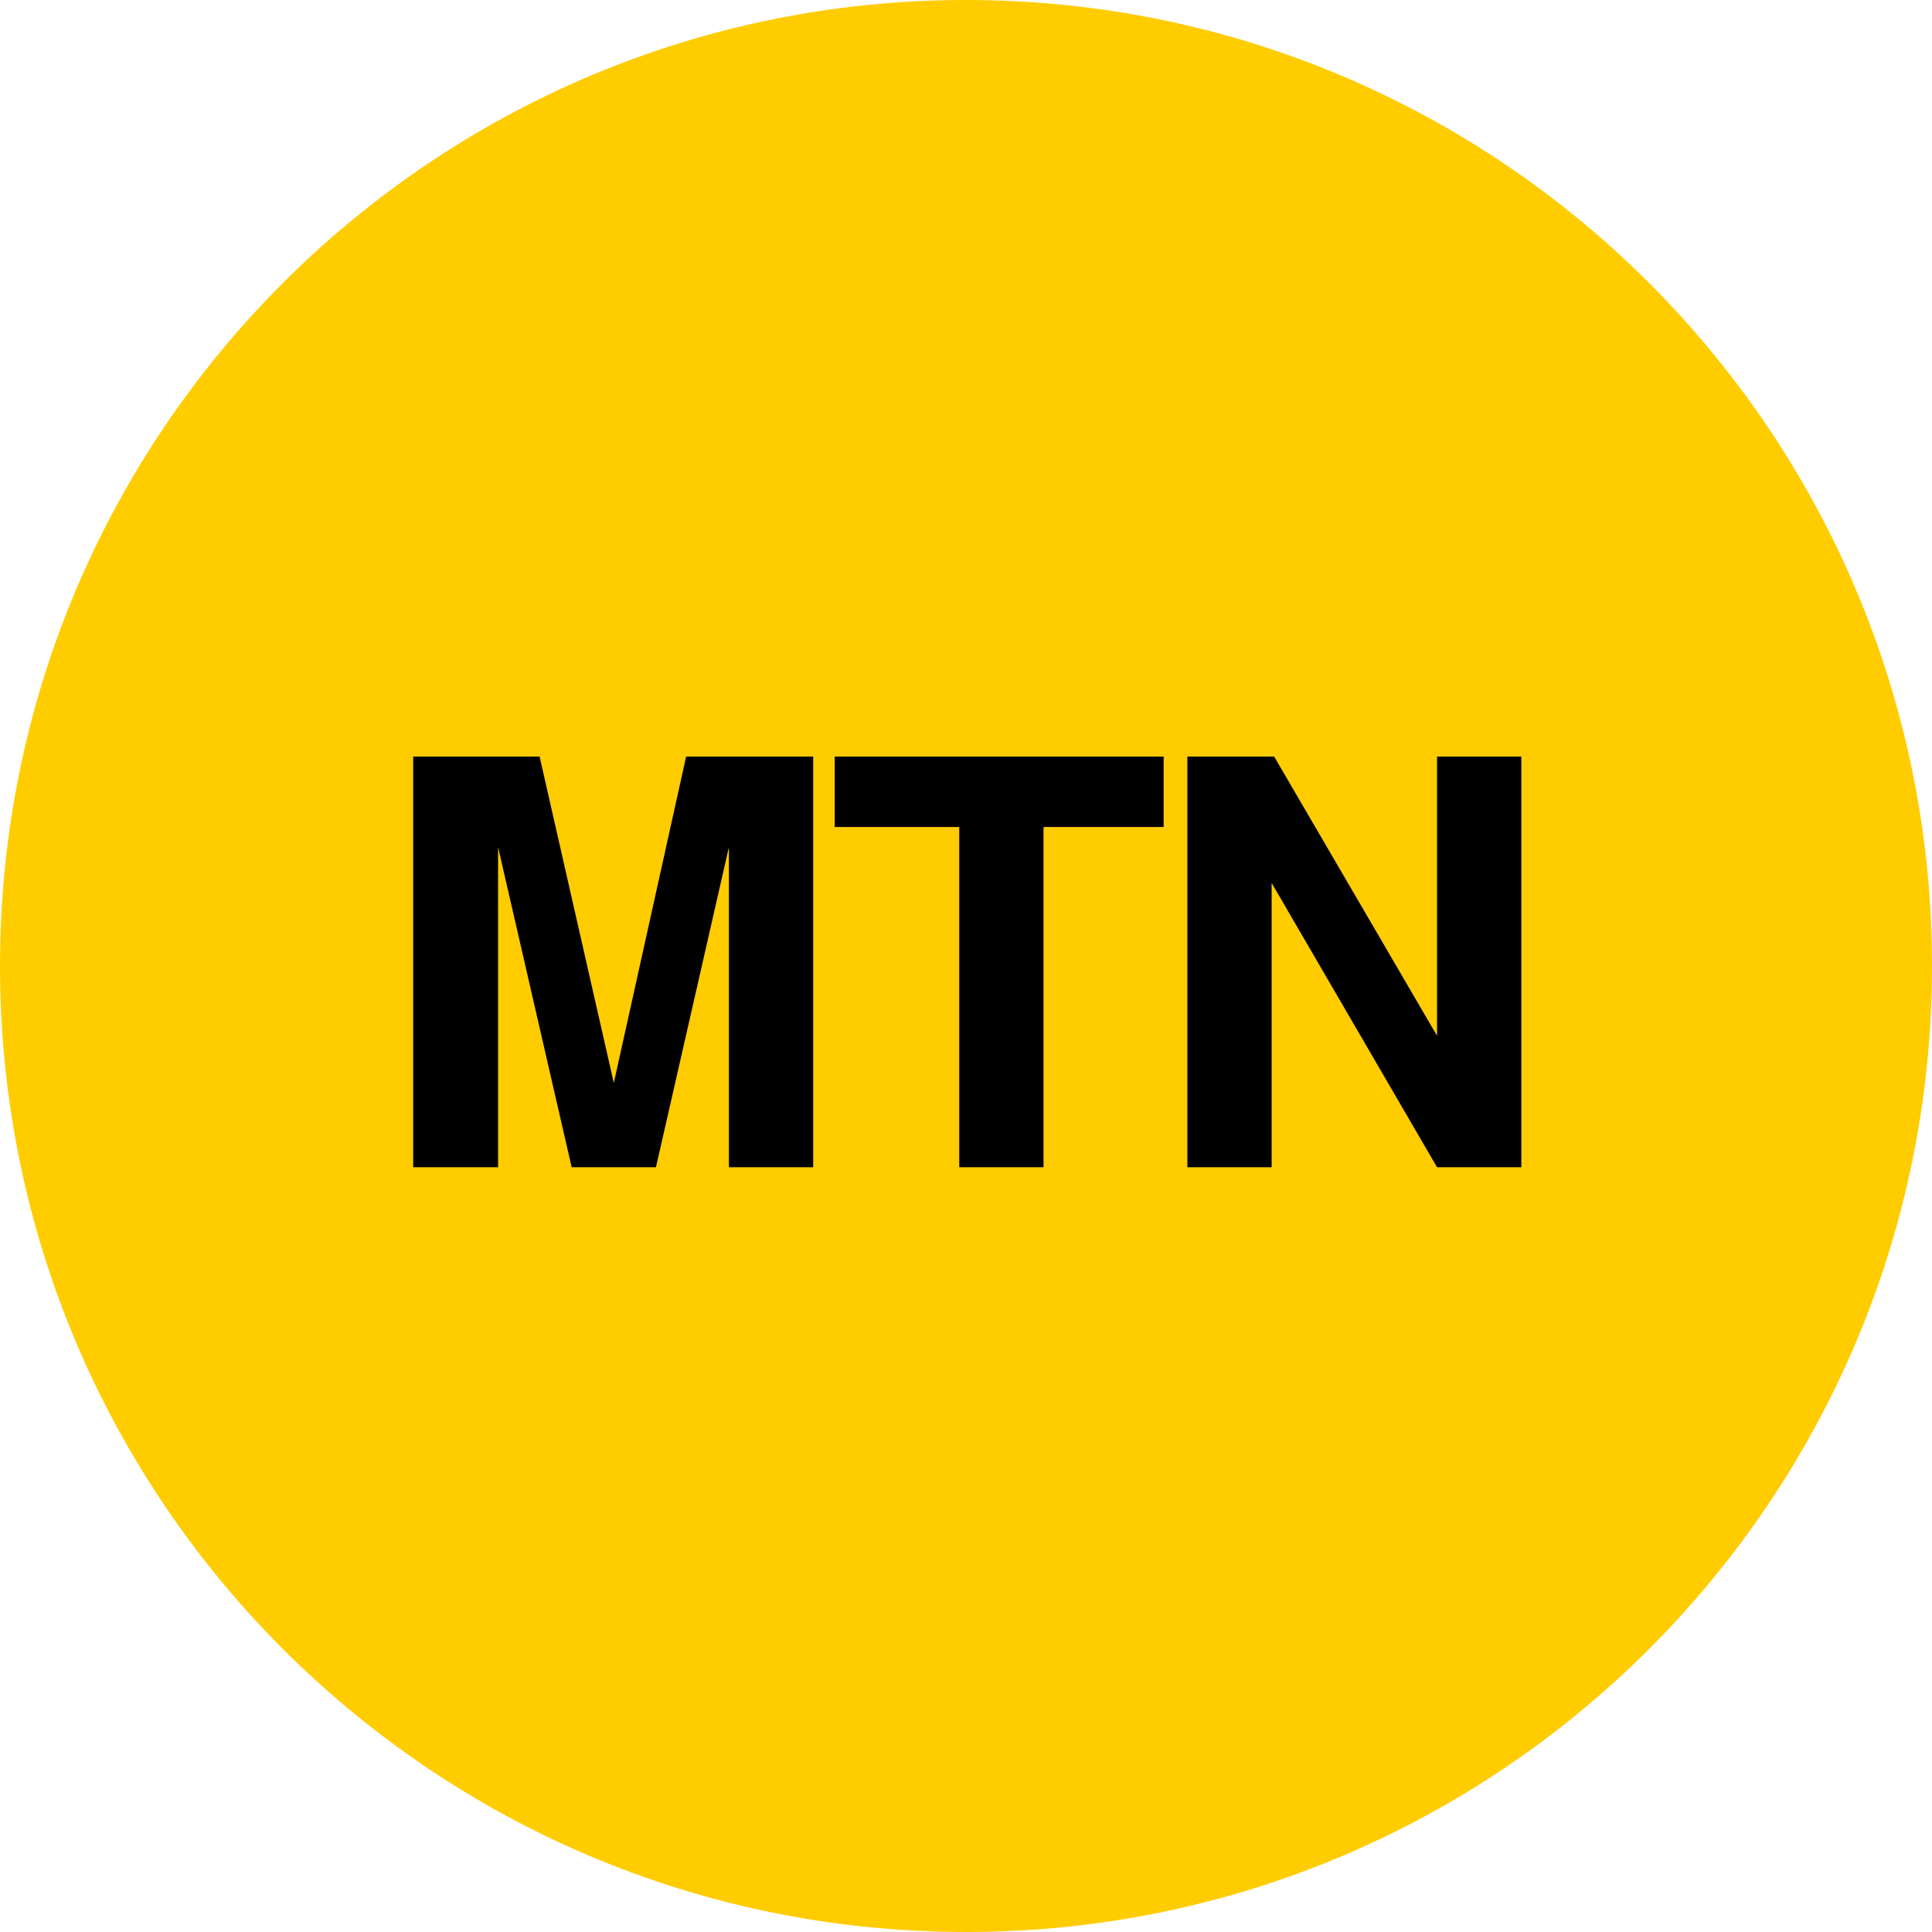
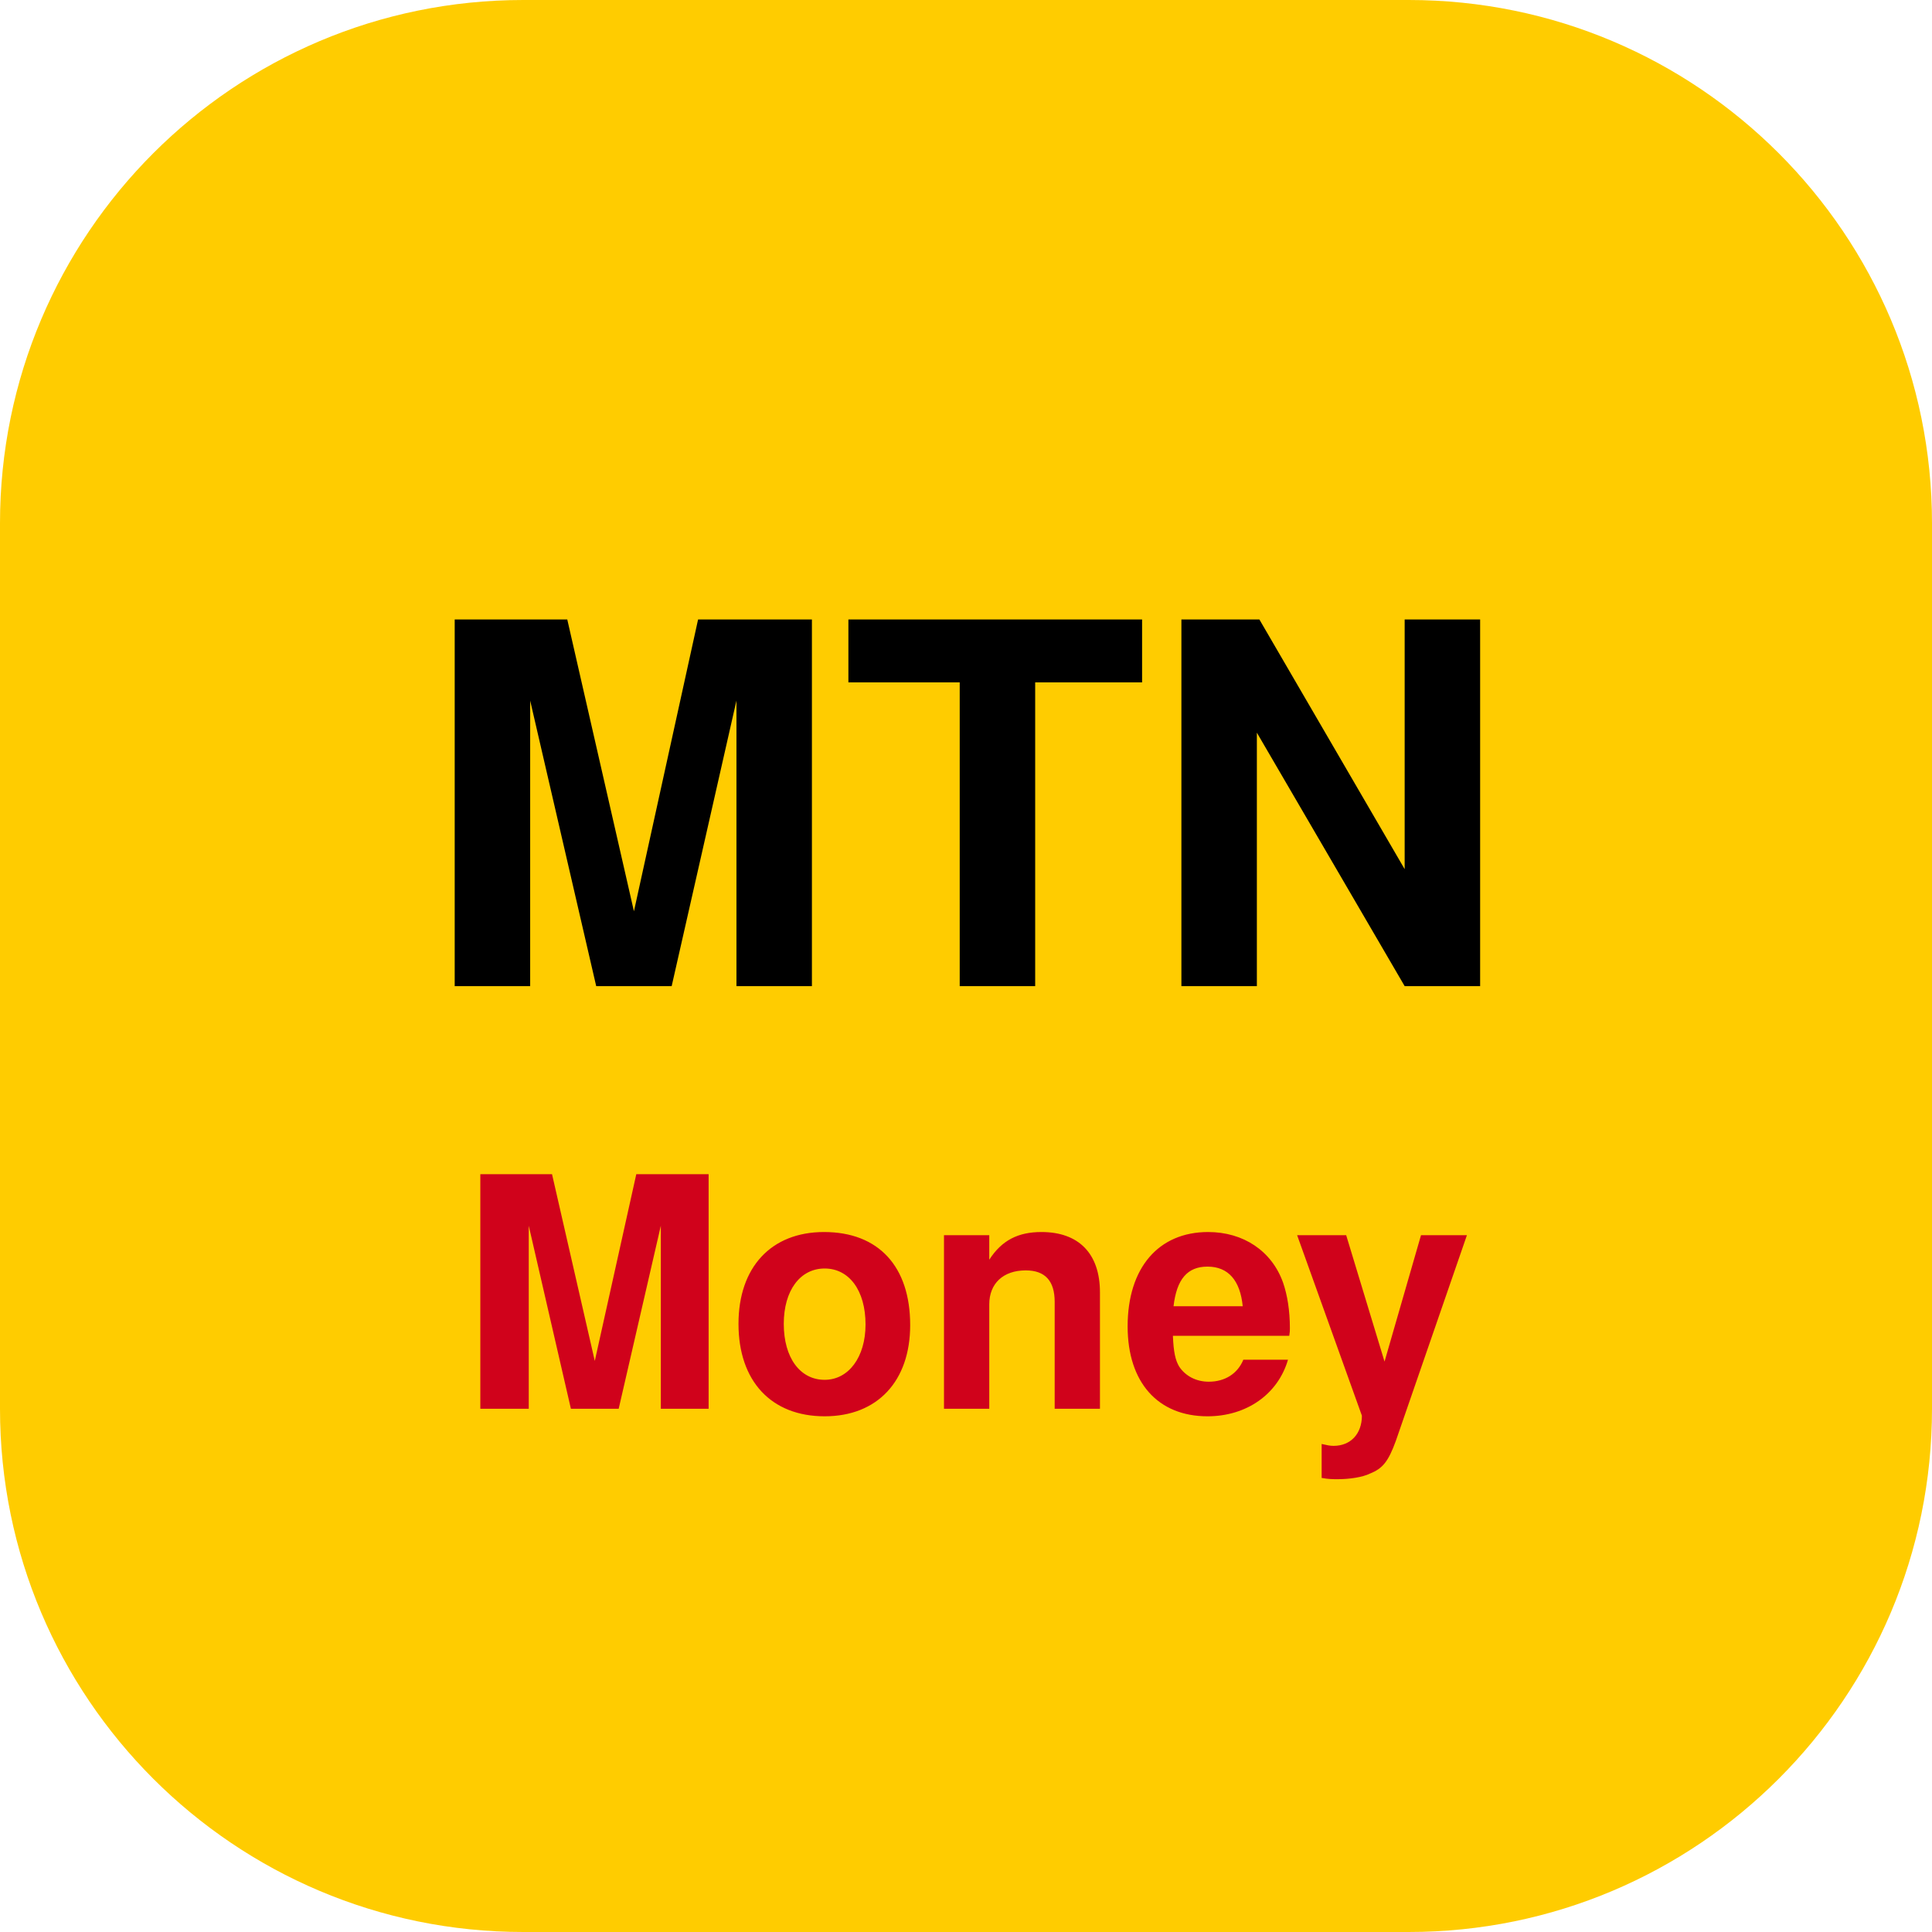
<svg xmlns="http://www.w3.org/2000/svg" viewBox="0 0 48 48" width="48" height="48">
-   <circle cx="24" cy="24" r="24" fill="#FFCC00" />
-   <text x="24" y="29" text-anchor="middle" font-family="Arial Black, Helvetica, sans-serif" font-weight="900" font-size="14" fill="#000" letter-spacing="-0.5">MTN</text>
+   <rect width="48" height="48" rx="13" fill="#FFCC00" />
+   <text x="24" y="24.5" text-anchor="middle" font-family="Helvetica, Arial, sans-serif" font-size="12.5" font-weight="bold" fill="#000000">MTN</text>
+   <text x="24" y="35" text-anchor="middle" font-family="Helvetica, Arial, sans-serif" font-size="8" font-weight="bold" fill="#D0021B">Money</text>
</svg>
